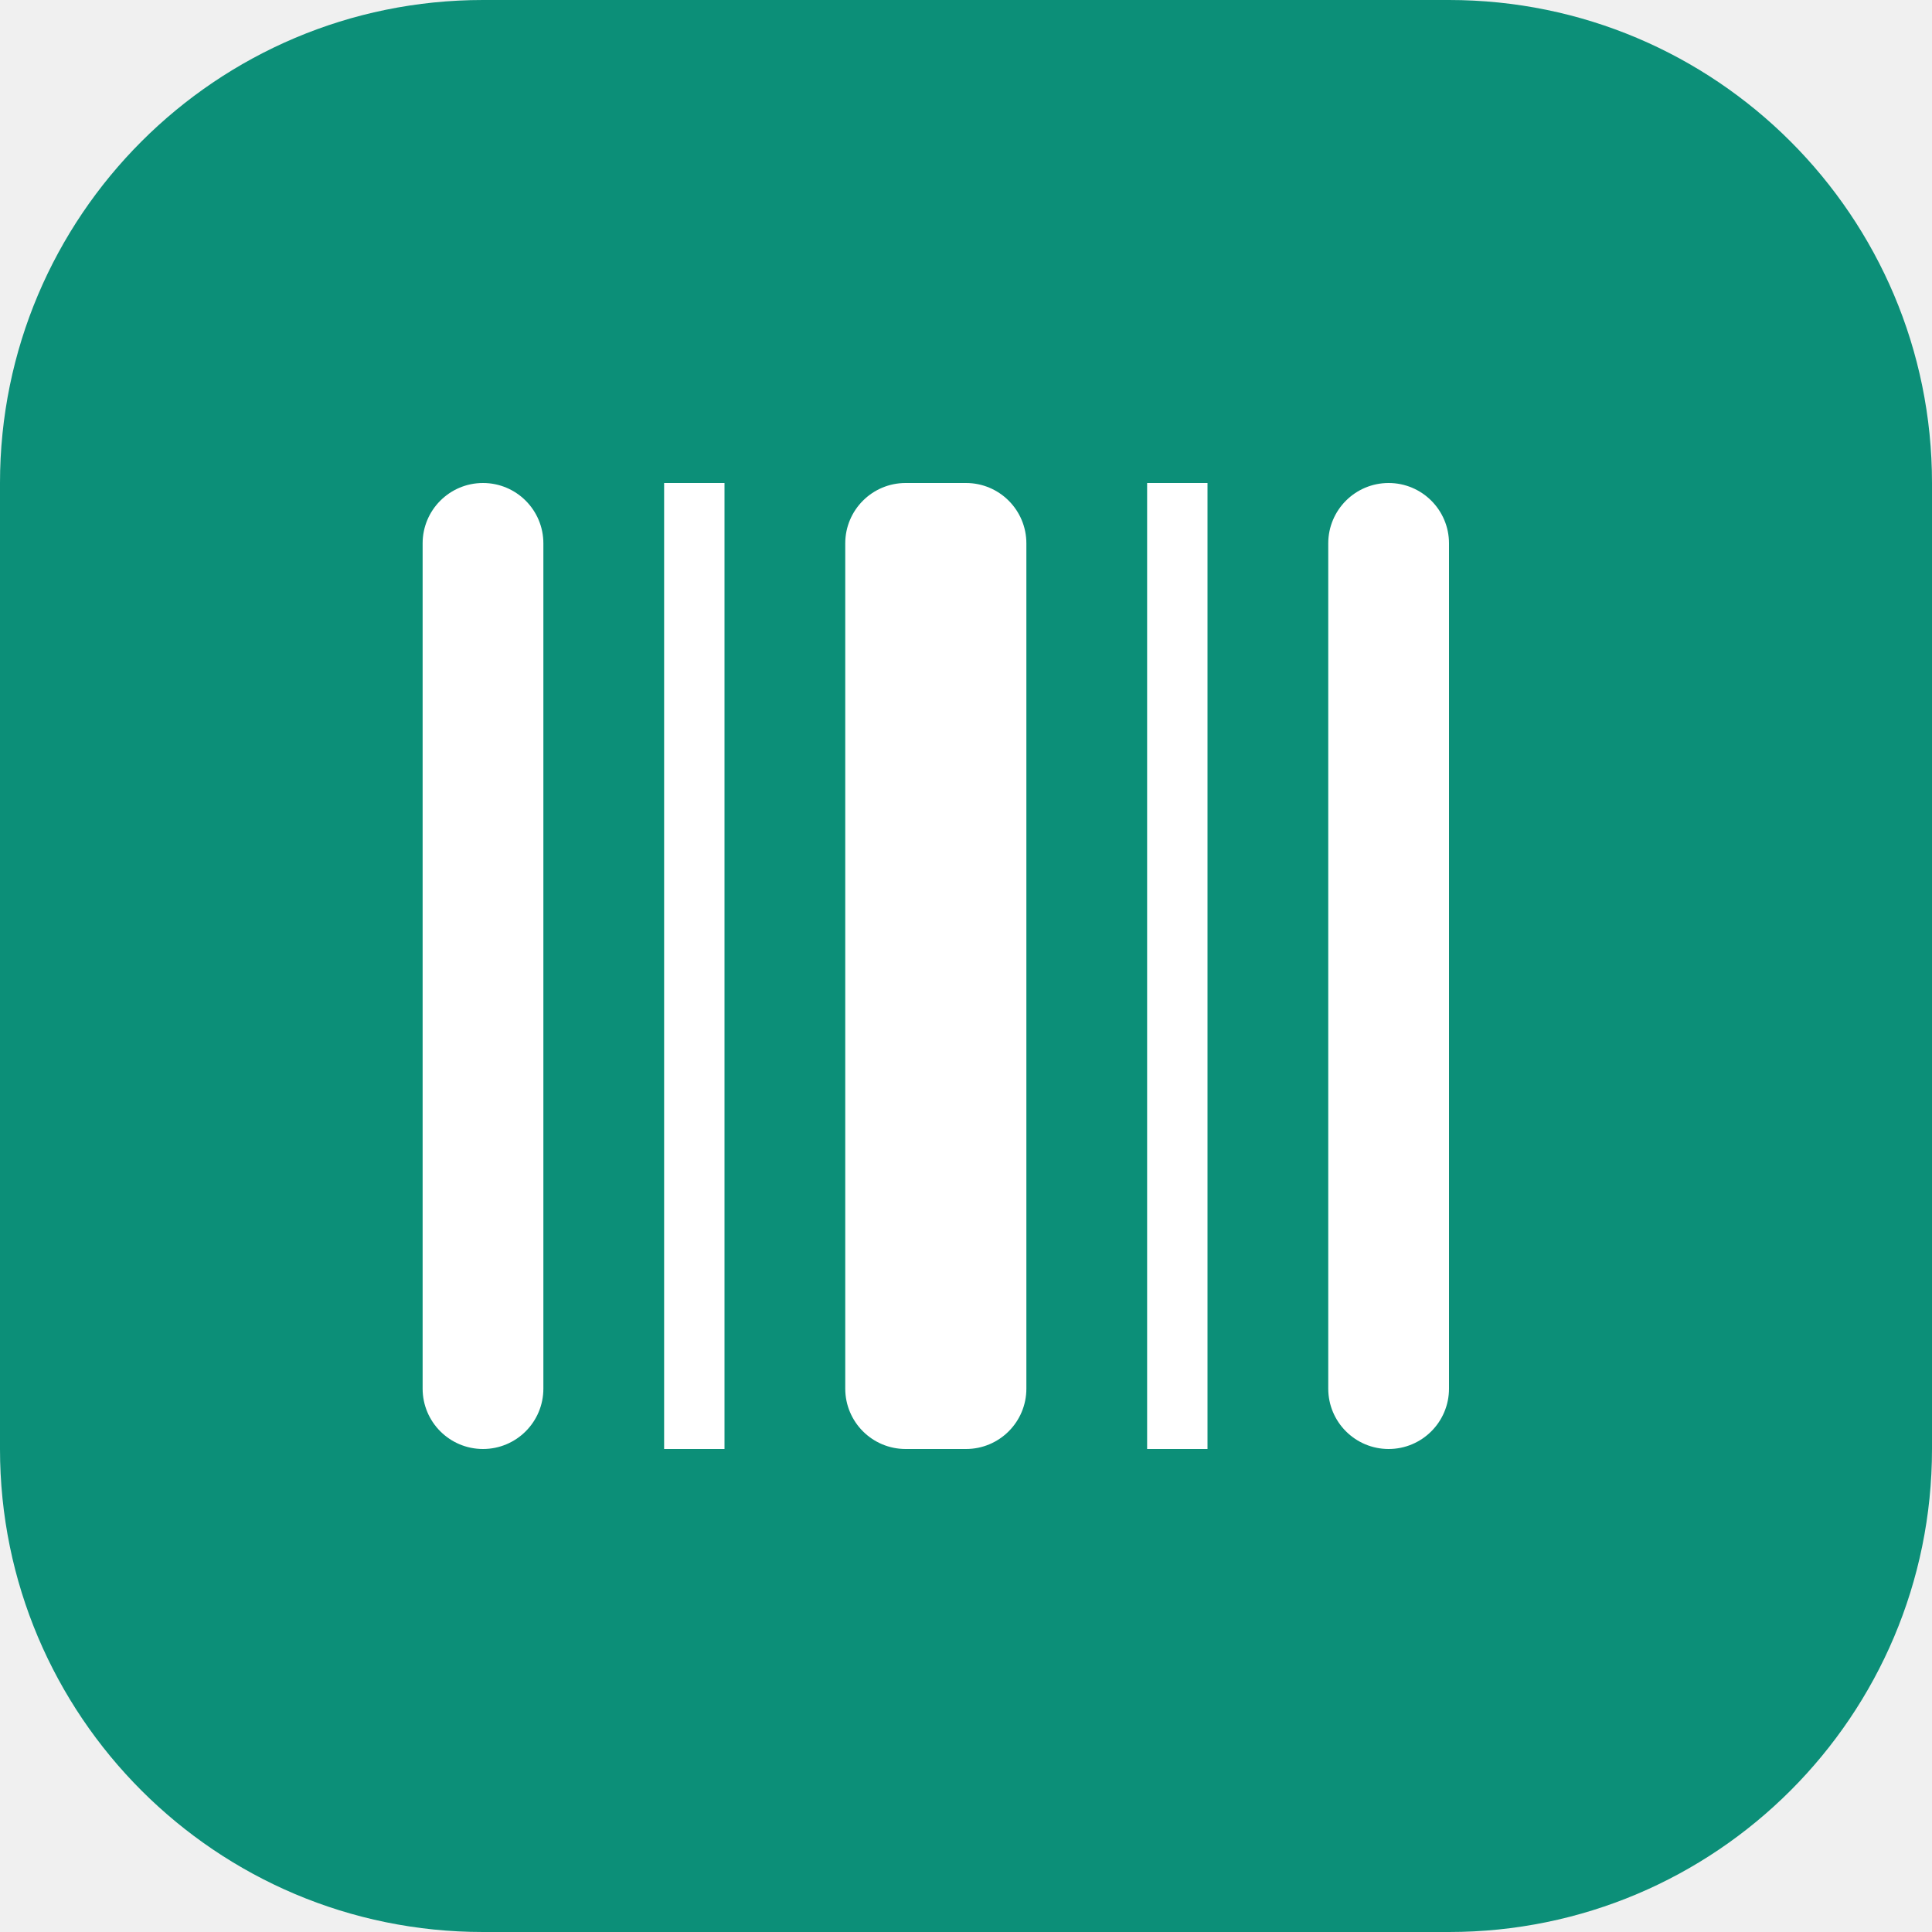
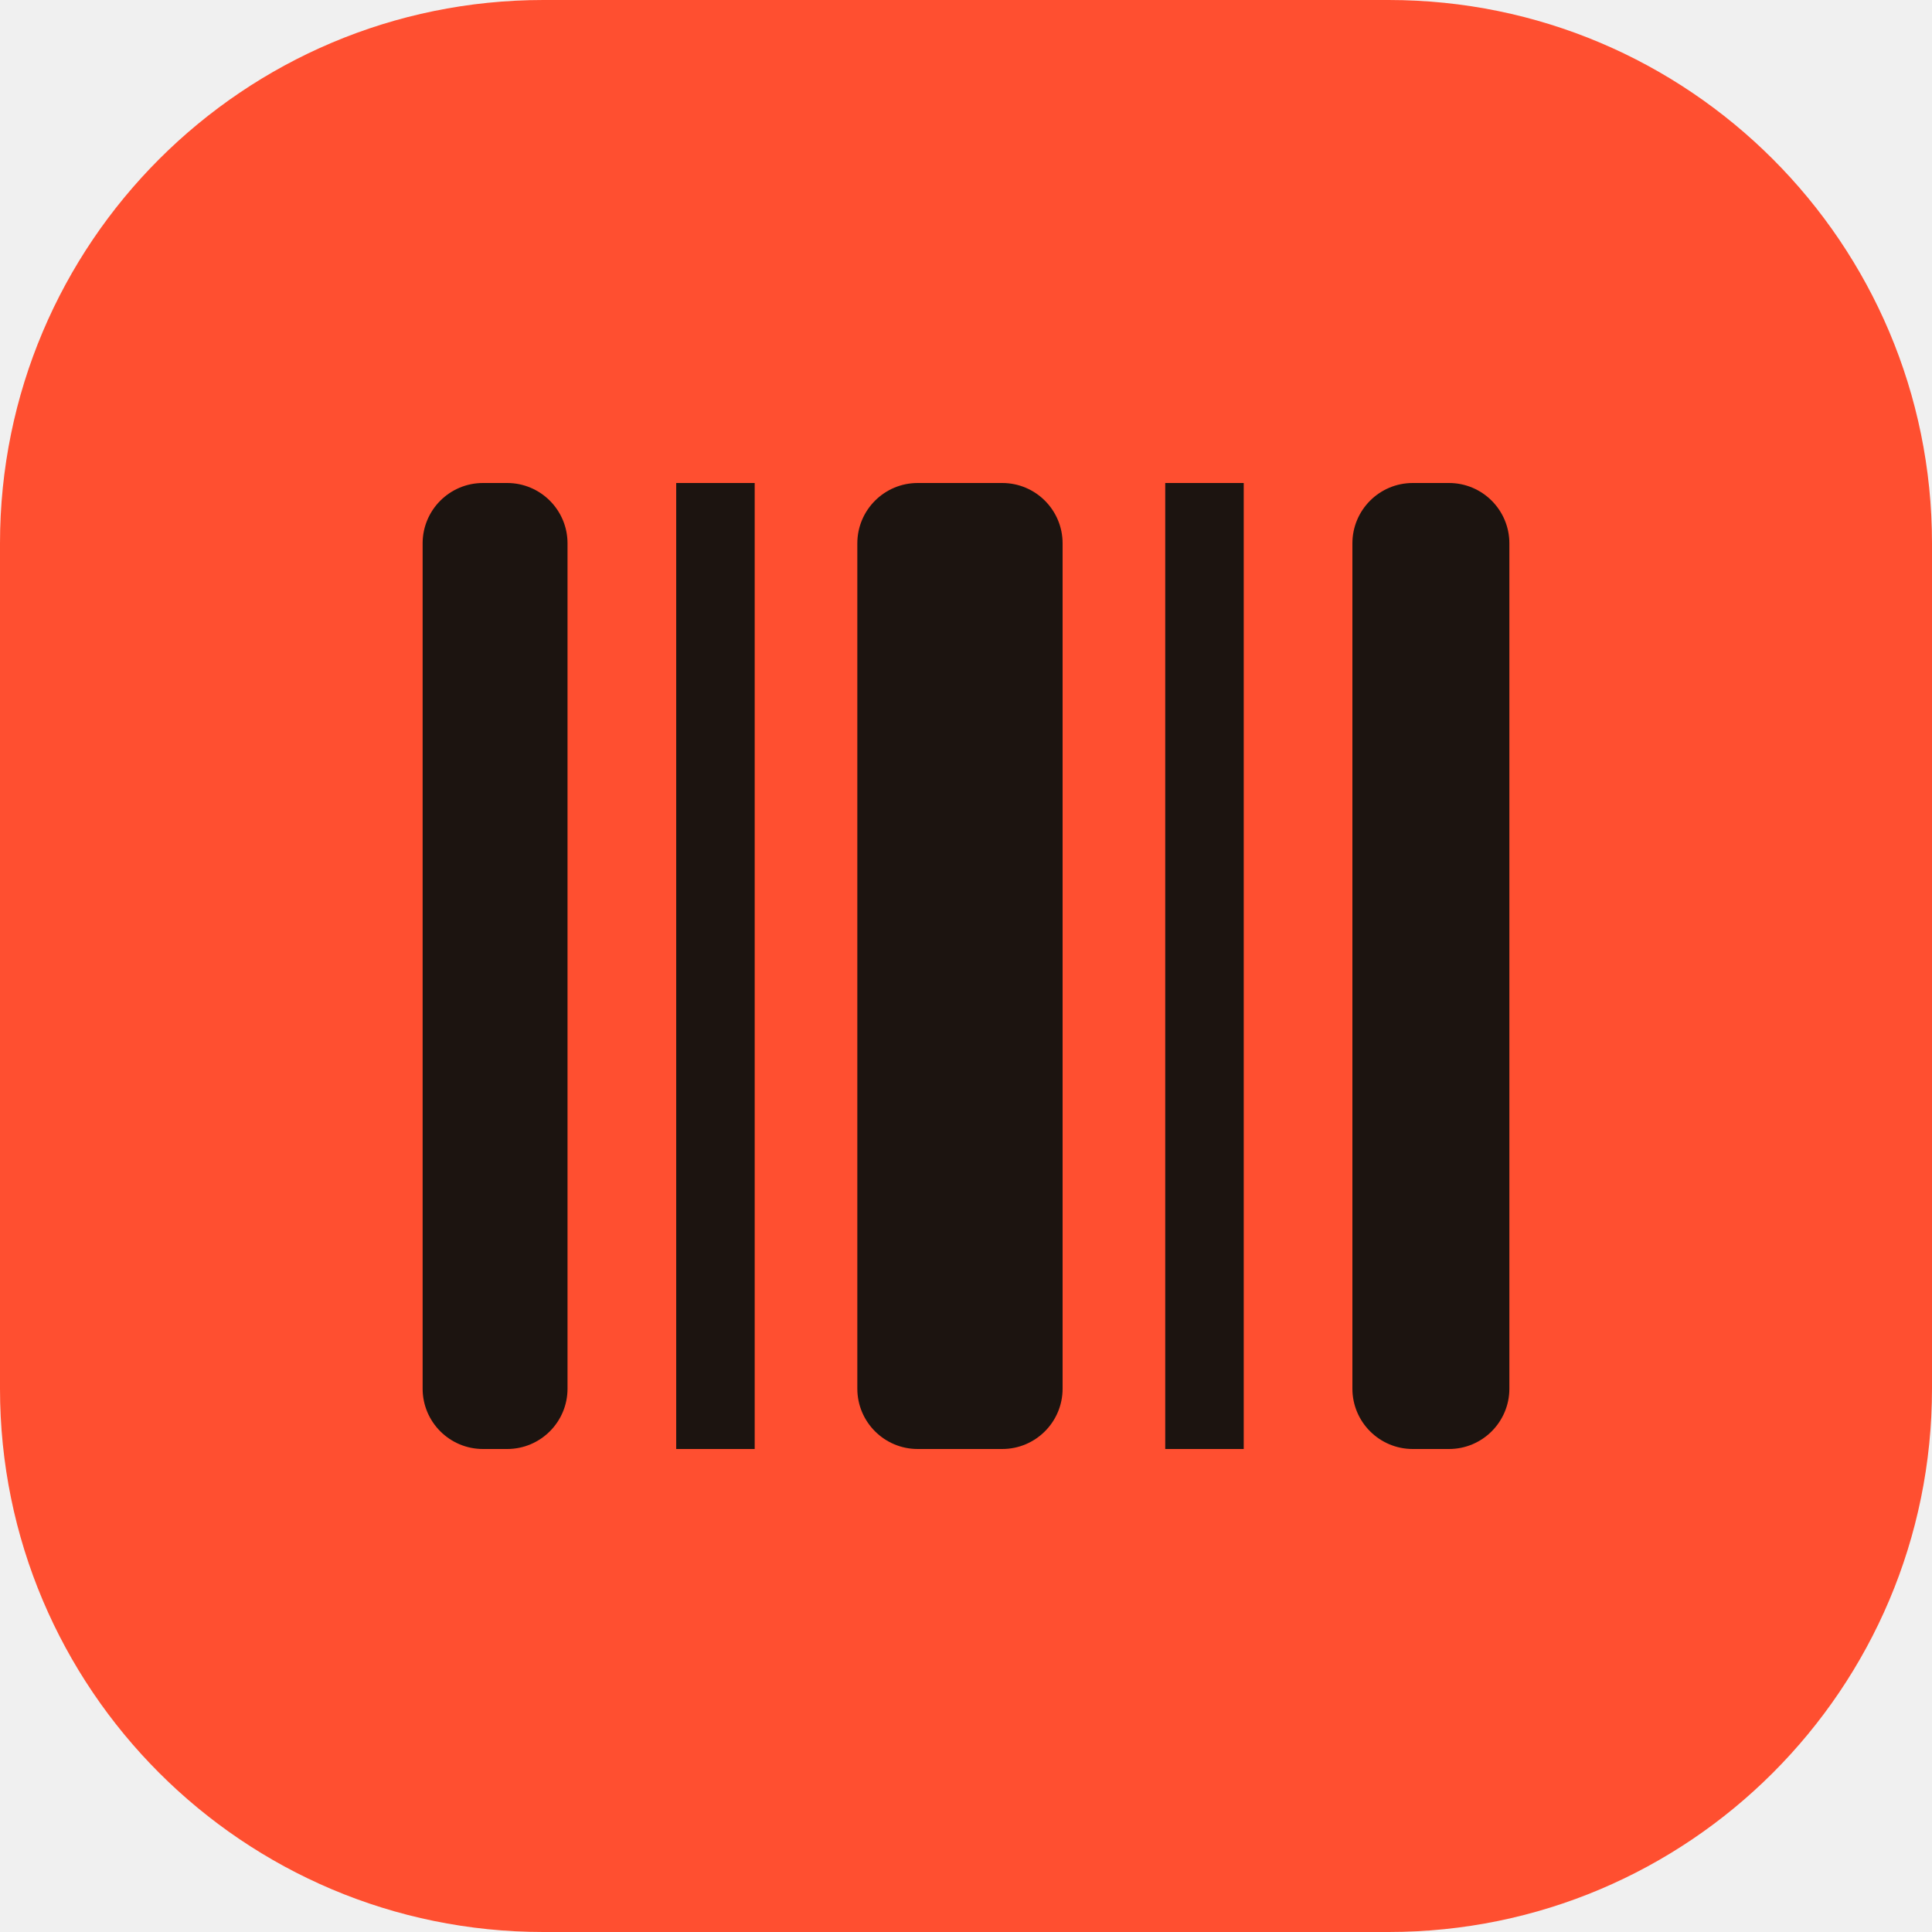
<svg xmlns="http://www.w3.org/2000/svg" viewBox="0 0 32 32">
-   <rect width="32" height="32" rx="8" fill="#0c8f78" />
-   <g fill="#ffffff">
-     <rect x="7" y="8" width="2" height="16" rx="1" />
-     <rect x="11" y="8" width="1" height="16" />
-     <rect x="14" y="8" width="3" height="16" rx="1" />
-     <rect x="19" y="8" width="1" height="16" />
-     <rect x="22" y="8" width="2" height="16" rx="1" />
+   <rect width="32" height="32" rx="9" fill="#ff4f30" />
+   <g fill="#1c1410">
+     <rect x="7" y="8" width="2.4" height="16" rx="1" />
+     <rect x="11.2" y="8" width="1.3" height="16" />
+     <rect x="14.2" y="8" width="3.4" height="16" rx="1" />
+     <rect x="19.3" y="8" width="1.3" height="16" />
+     <rect x="22.4" y="8" width="2.6" height="16" rx="1" />
  </g>
</svg>
